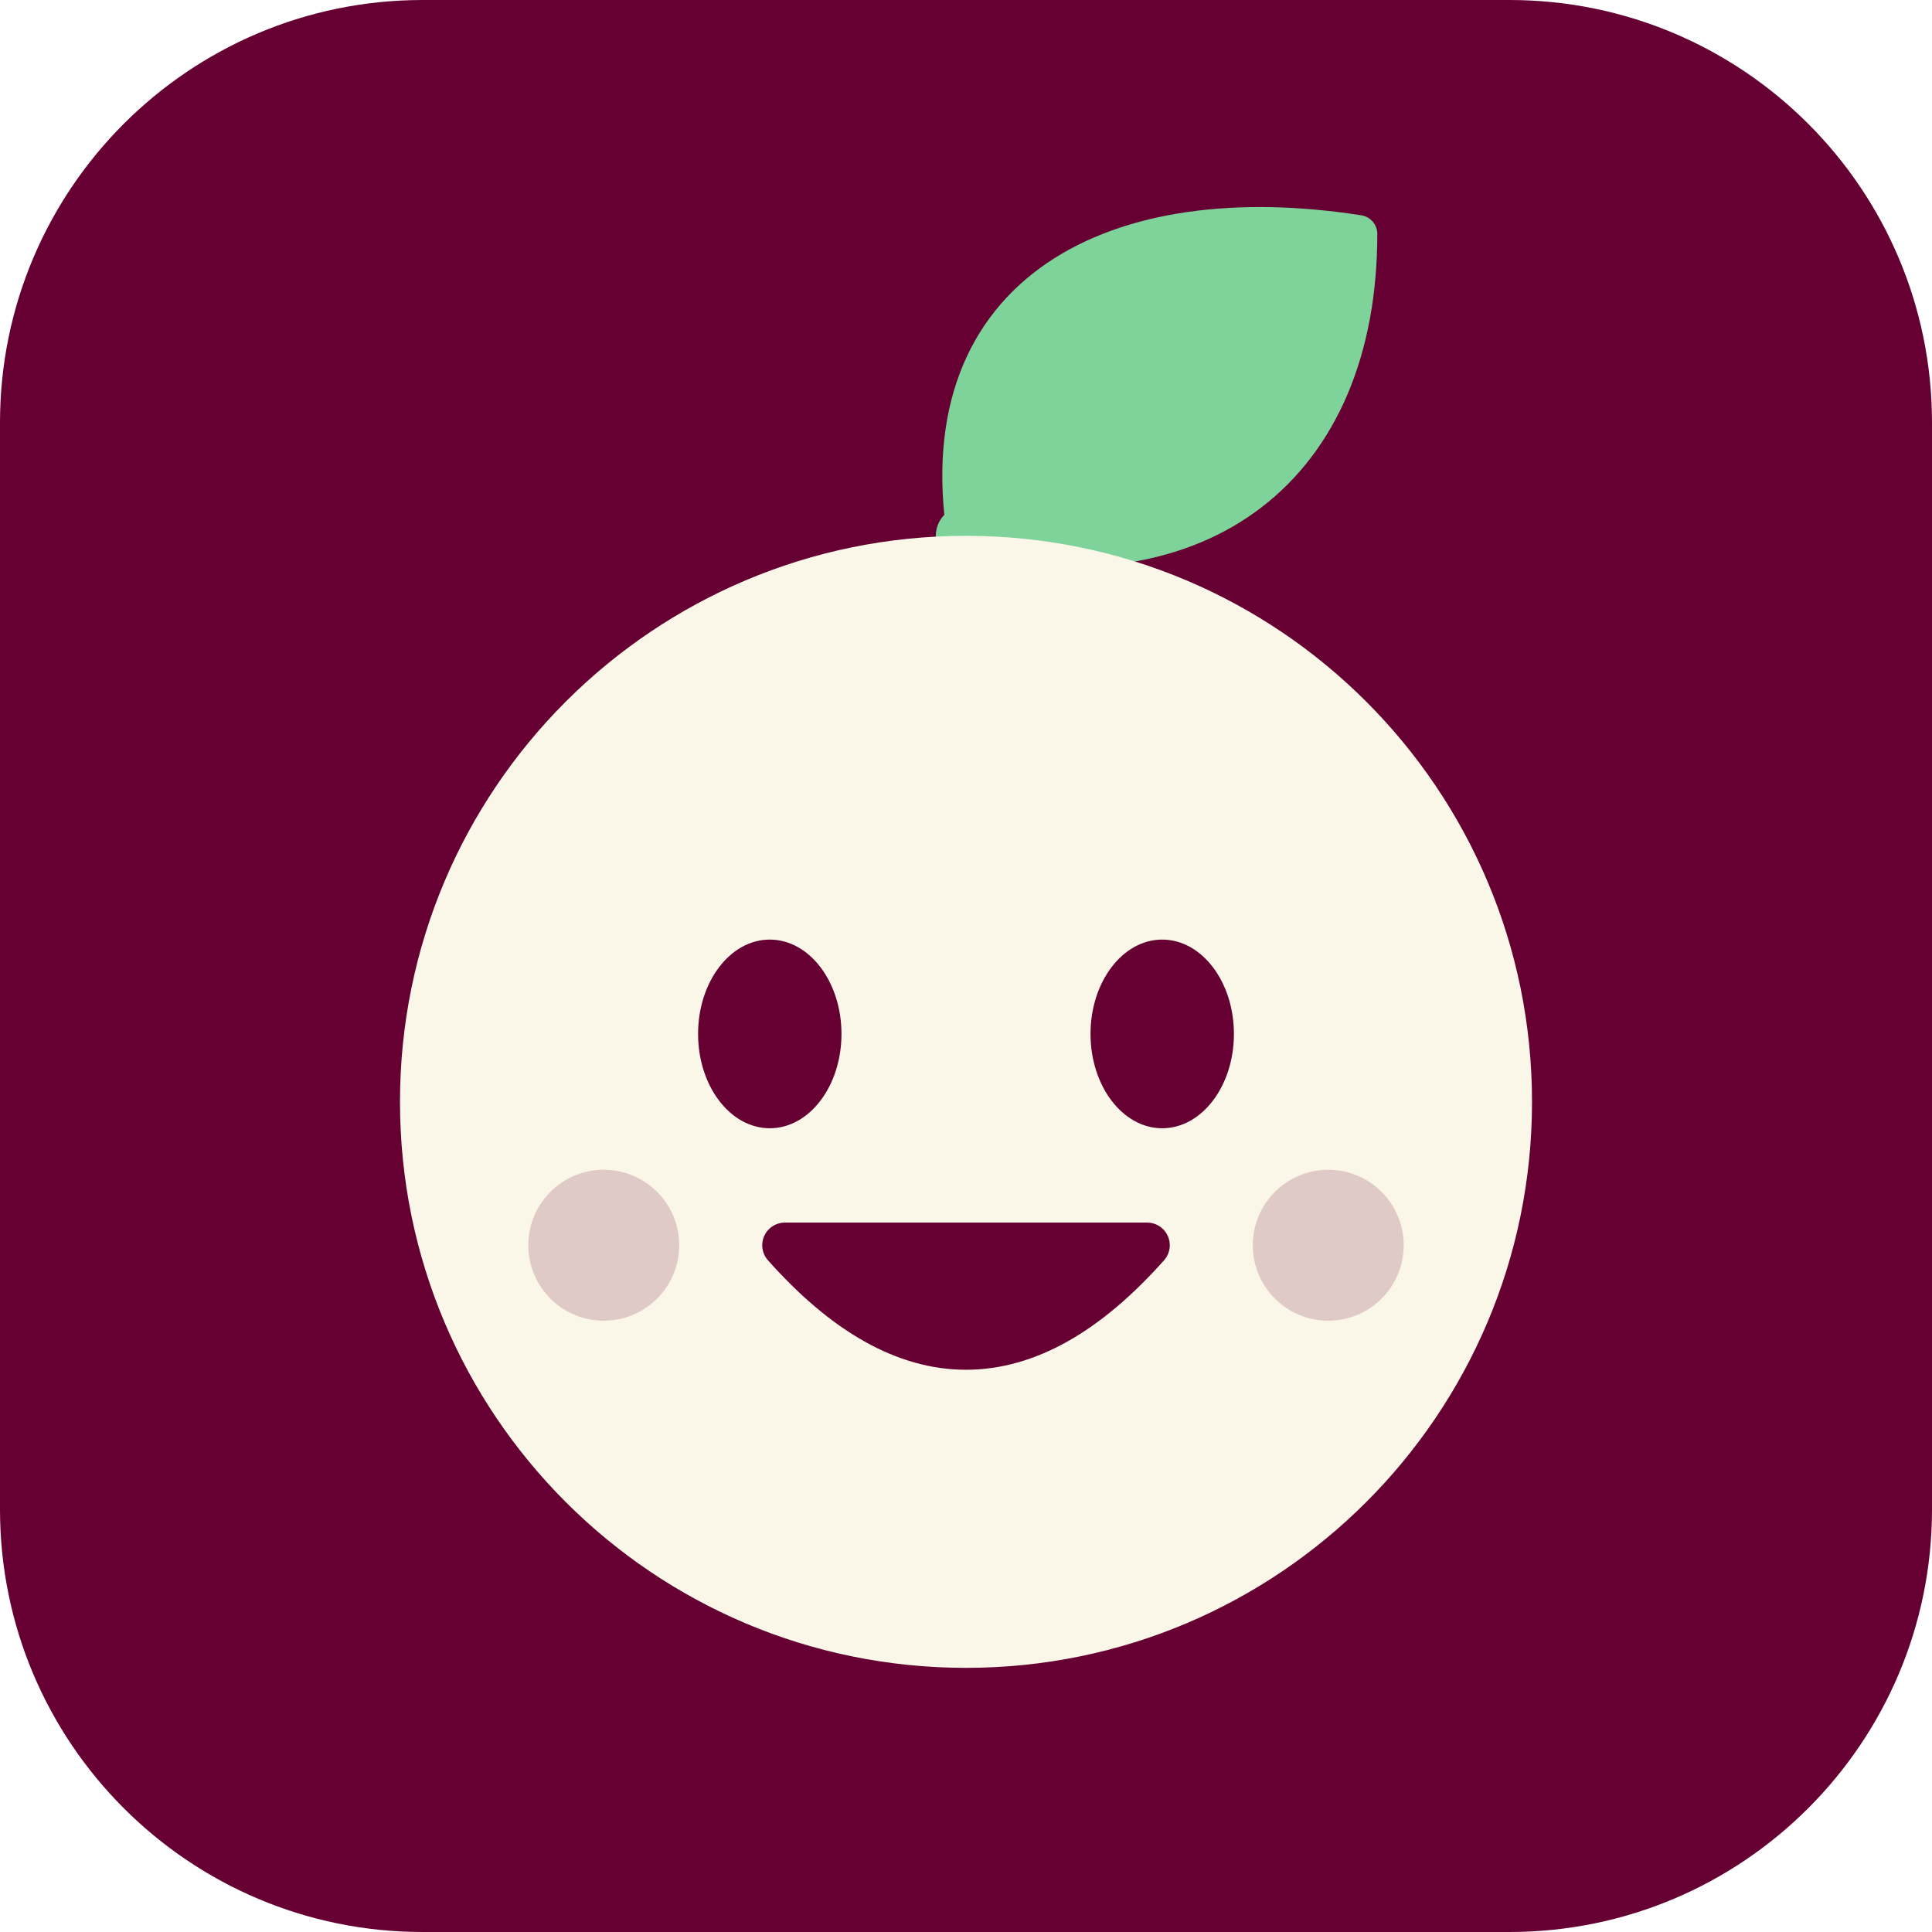
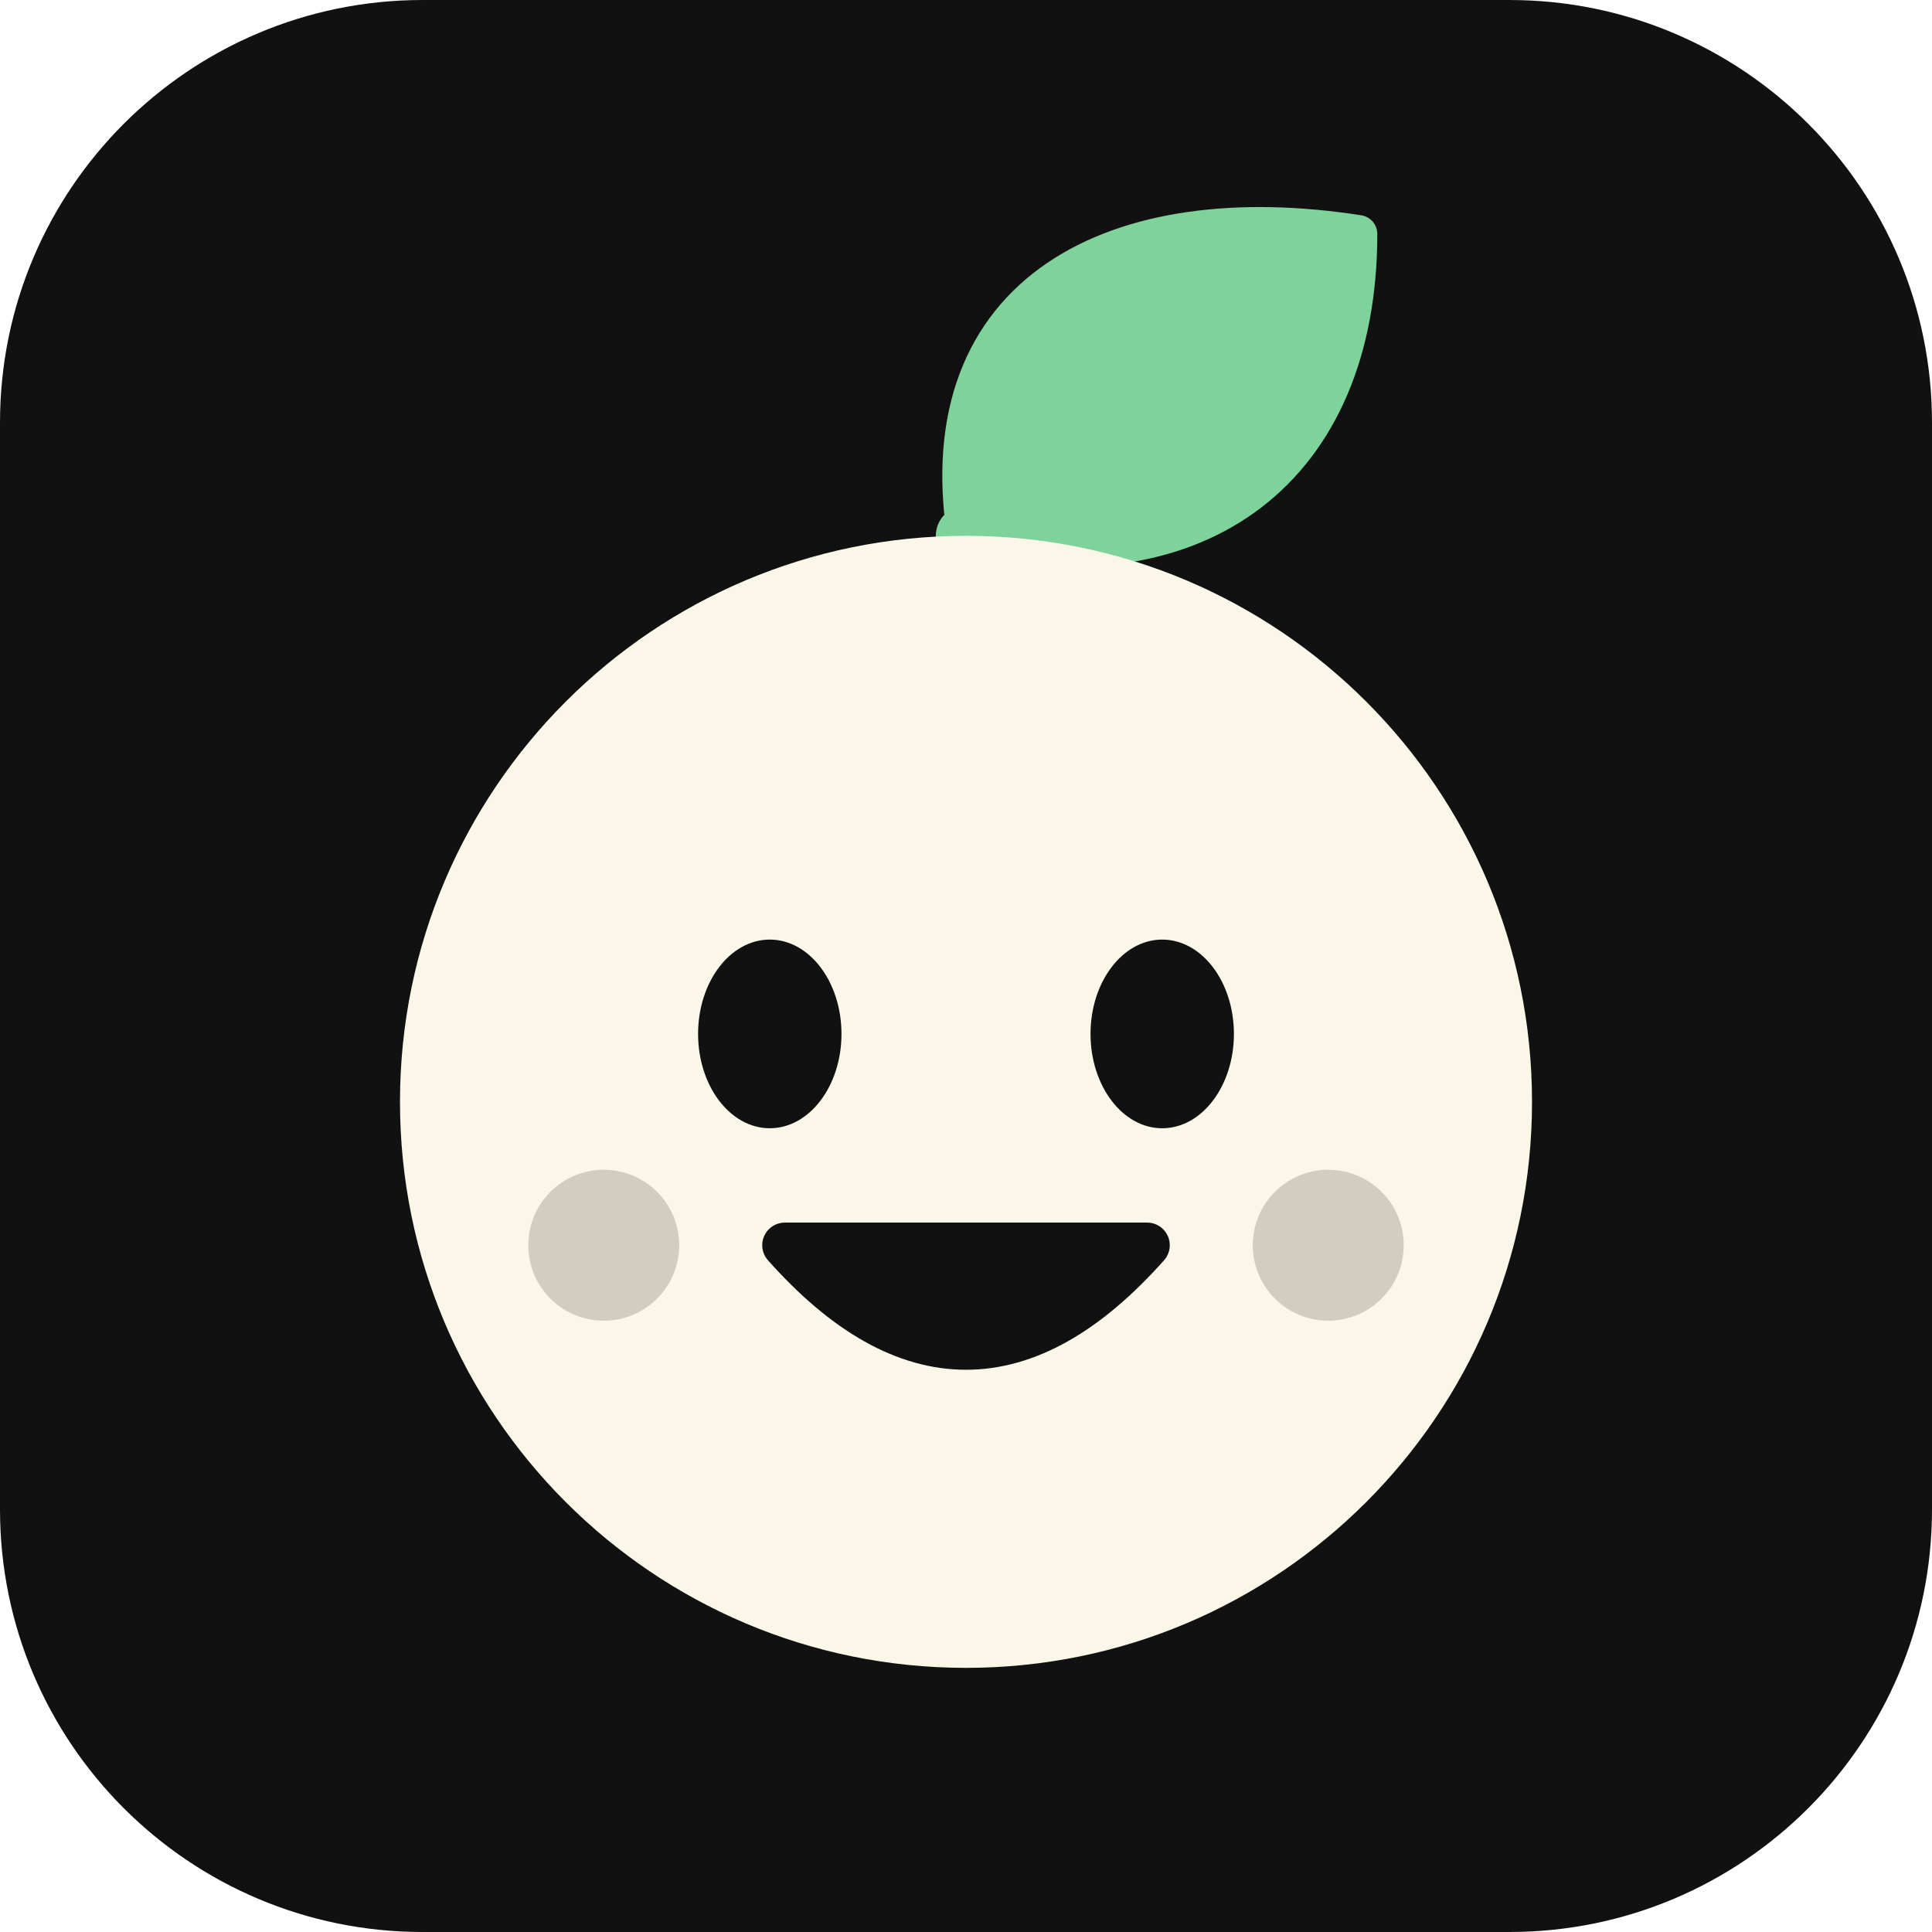
<svg xmlns="http://www.w3.org/2000/svg" viewBox="0 0 512 512">
-   <rect width="512" height="512" rx="112" fill="#660033" />
+   <rect width="512" height="512" rx="112" fill="#111111" />
  <g transform="translate(256 292)">
    <path d="M0 -150 C -10 -215 40 -240 104 -230 C 104 -168 62 -136 0 -150 Z" fill="#7ed39a" stroke="#7ed39a" stroke-width="10" stroke-linejoin="round" />
    <path d="M0 -150 V -110" stroke="#7ed39a" stroke-width="16" stroke-linecap="round" />
    <circle cx="0" cy="0" r="150" fill="#FBF7E8" />
-     <ellipse cx="-52" cy="-18" rx="19" ry="25" fill="#660033" />
-     <ellipse cx="52" cy="-18" rx="19" ry="25" fill="#660033" />
-     <path d="M-48 38 Q0 92 48 38 Z" fill="#660033" stroke="#660033" stroke-width="12" stroke-linejoin="round" />
-     <circle cx="-96" cy="38" r="20" fill="#660033" opacity="0.18" />
-     <circle cx="96" cy="38" r="20" fill="#660033" opacity="0.18" />
+     <ellipse cx="-52" cy="-18" rx="19" ry="25" fill="#111111" />
+     <ellipse cx="52" cy="-18" rx="19" ry="25" fill="#111111" />
+     <path d="M-48 38 Q0 92 48 38 Z" fill="#111111" stroke="#111111" stroke-width="12" stroke-linejoin="round" />
+     <circle cx="-96" cy="38" r="20" fill="#111111" opacity="0.18" />
+     <circle cx="96" cy="38" r="20" fill="#111111" opacity="0.18" />
  </g>
</svg>
